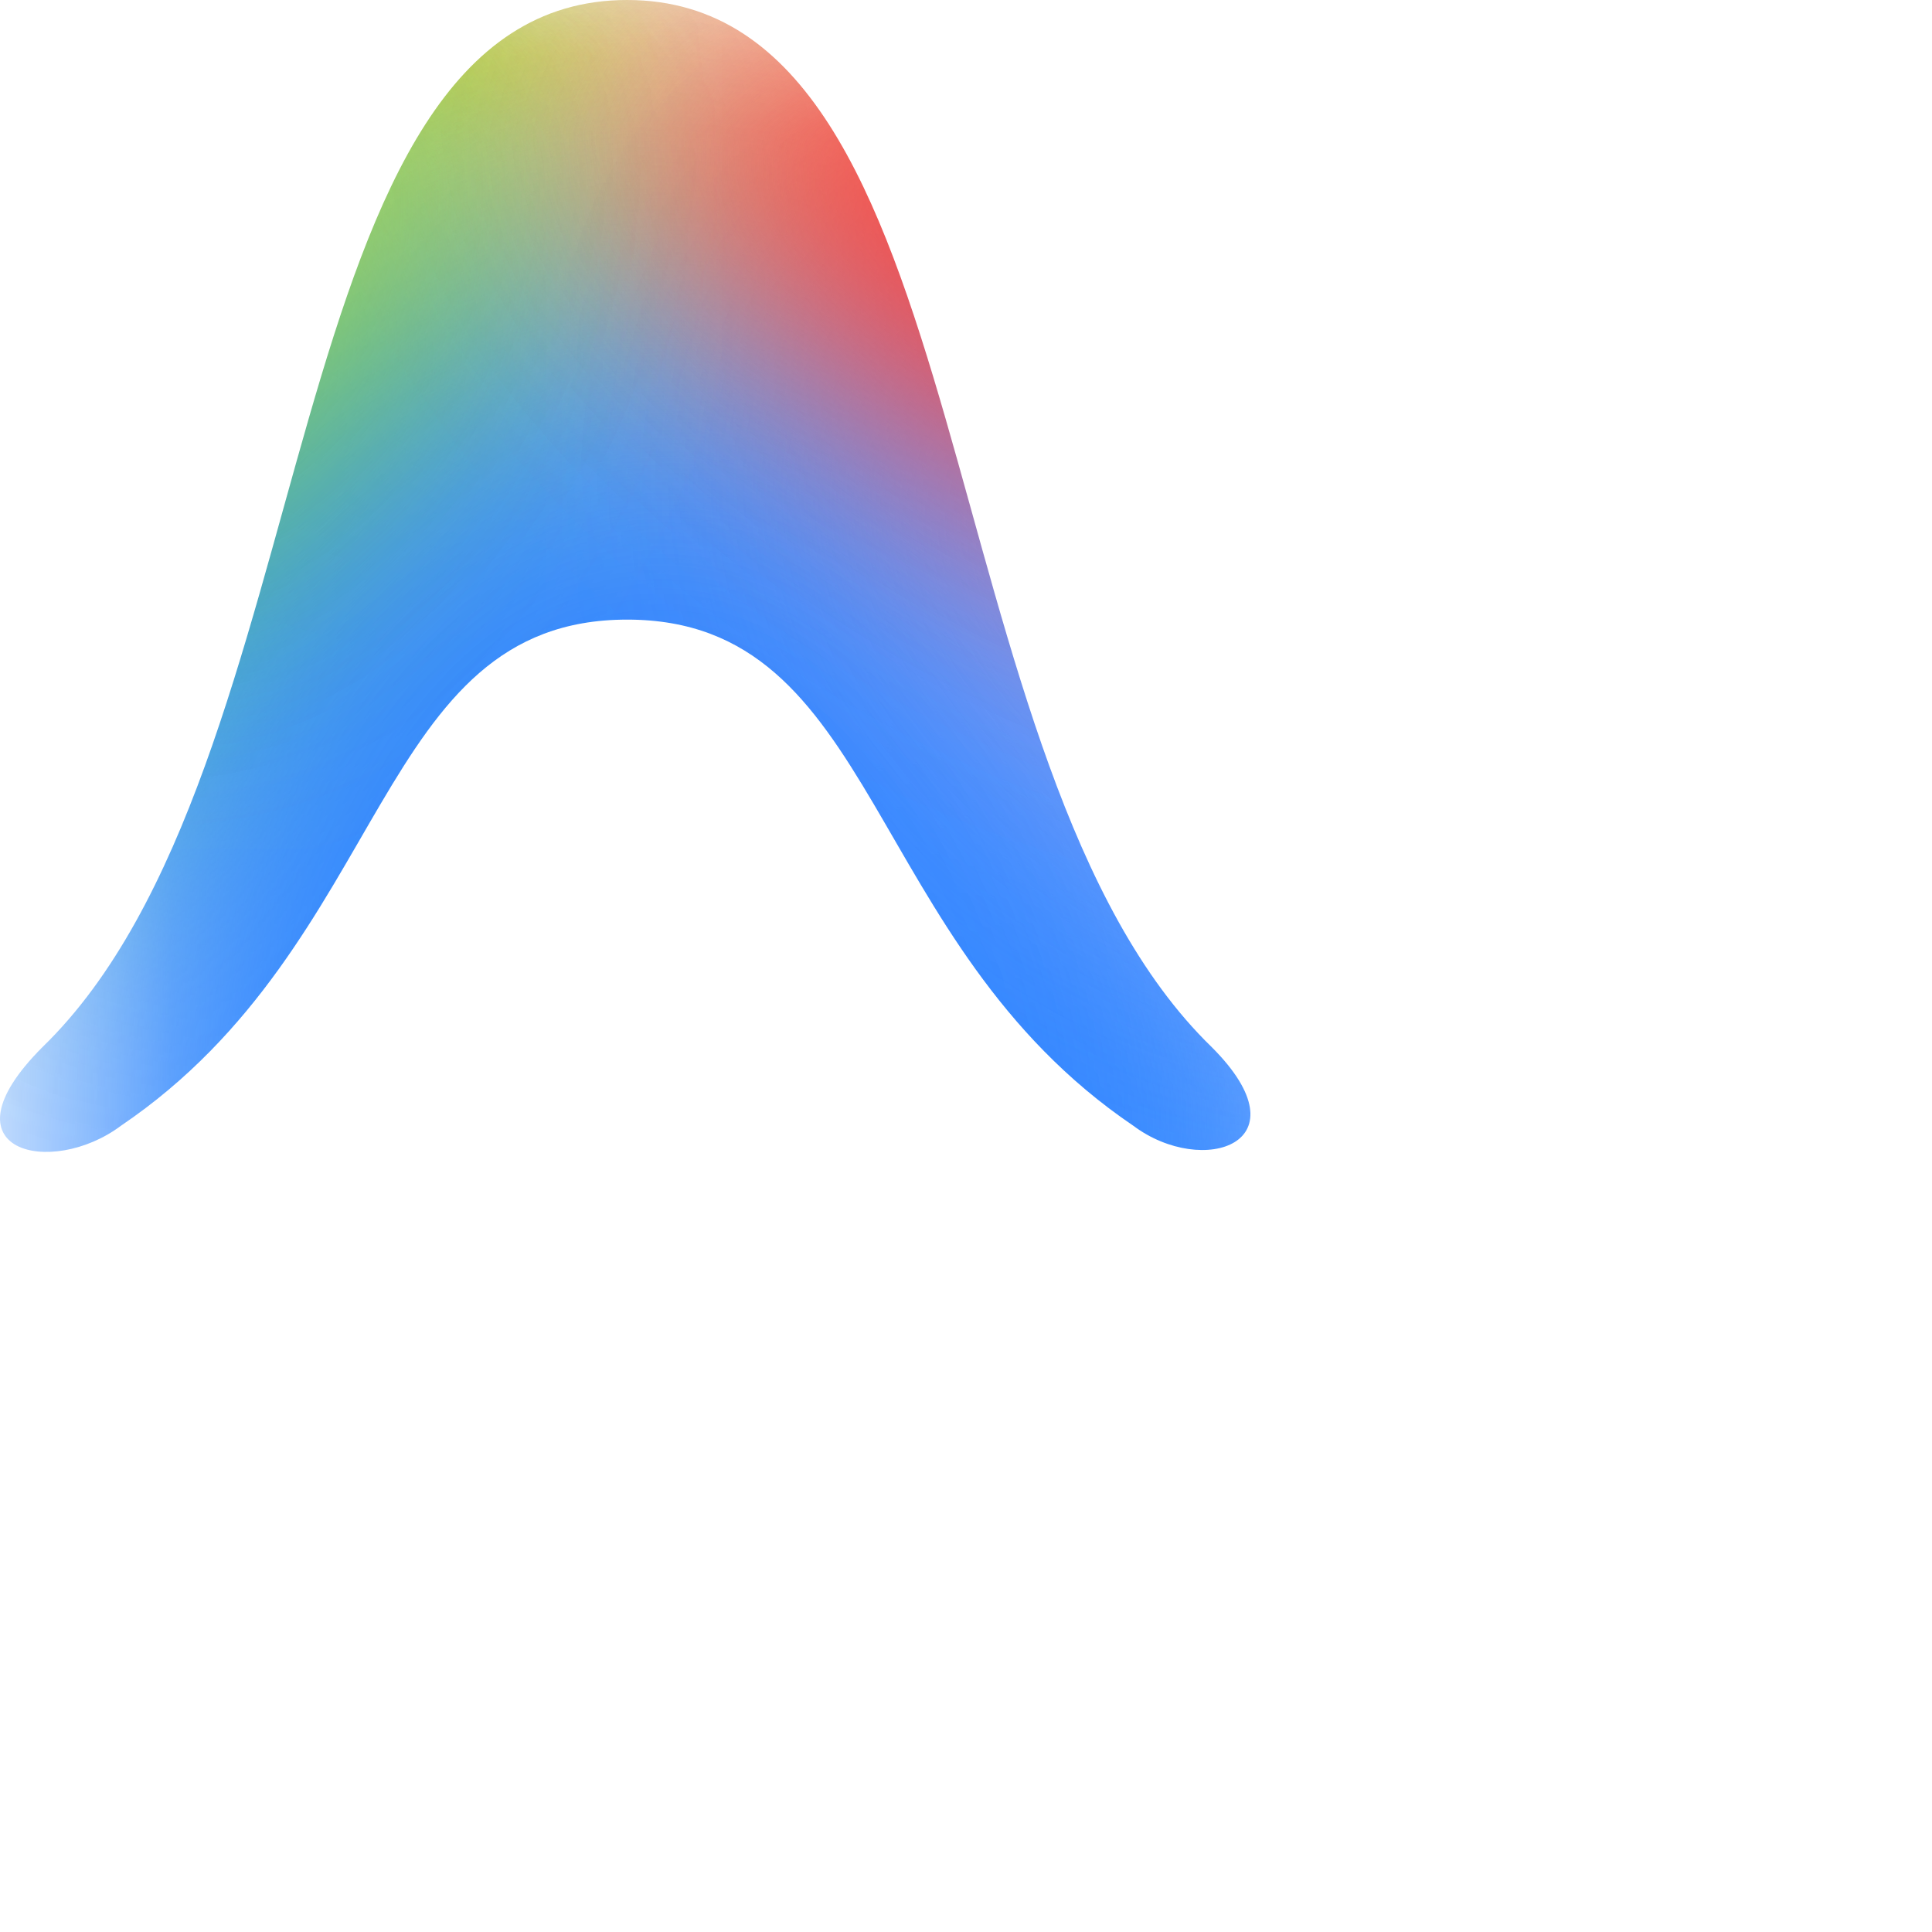
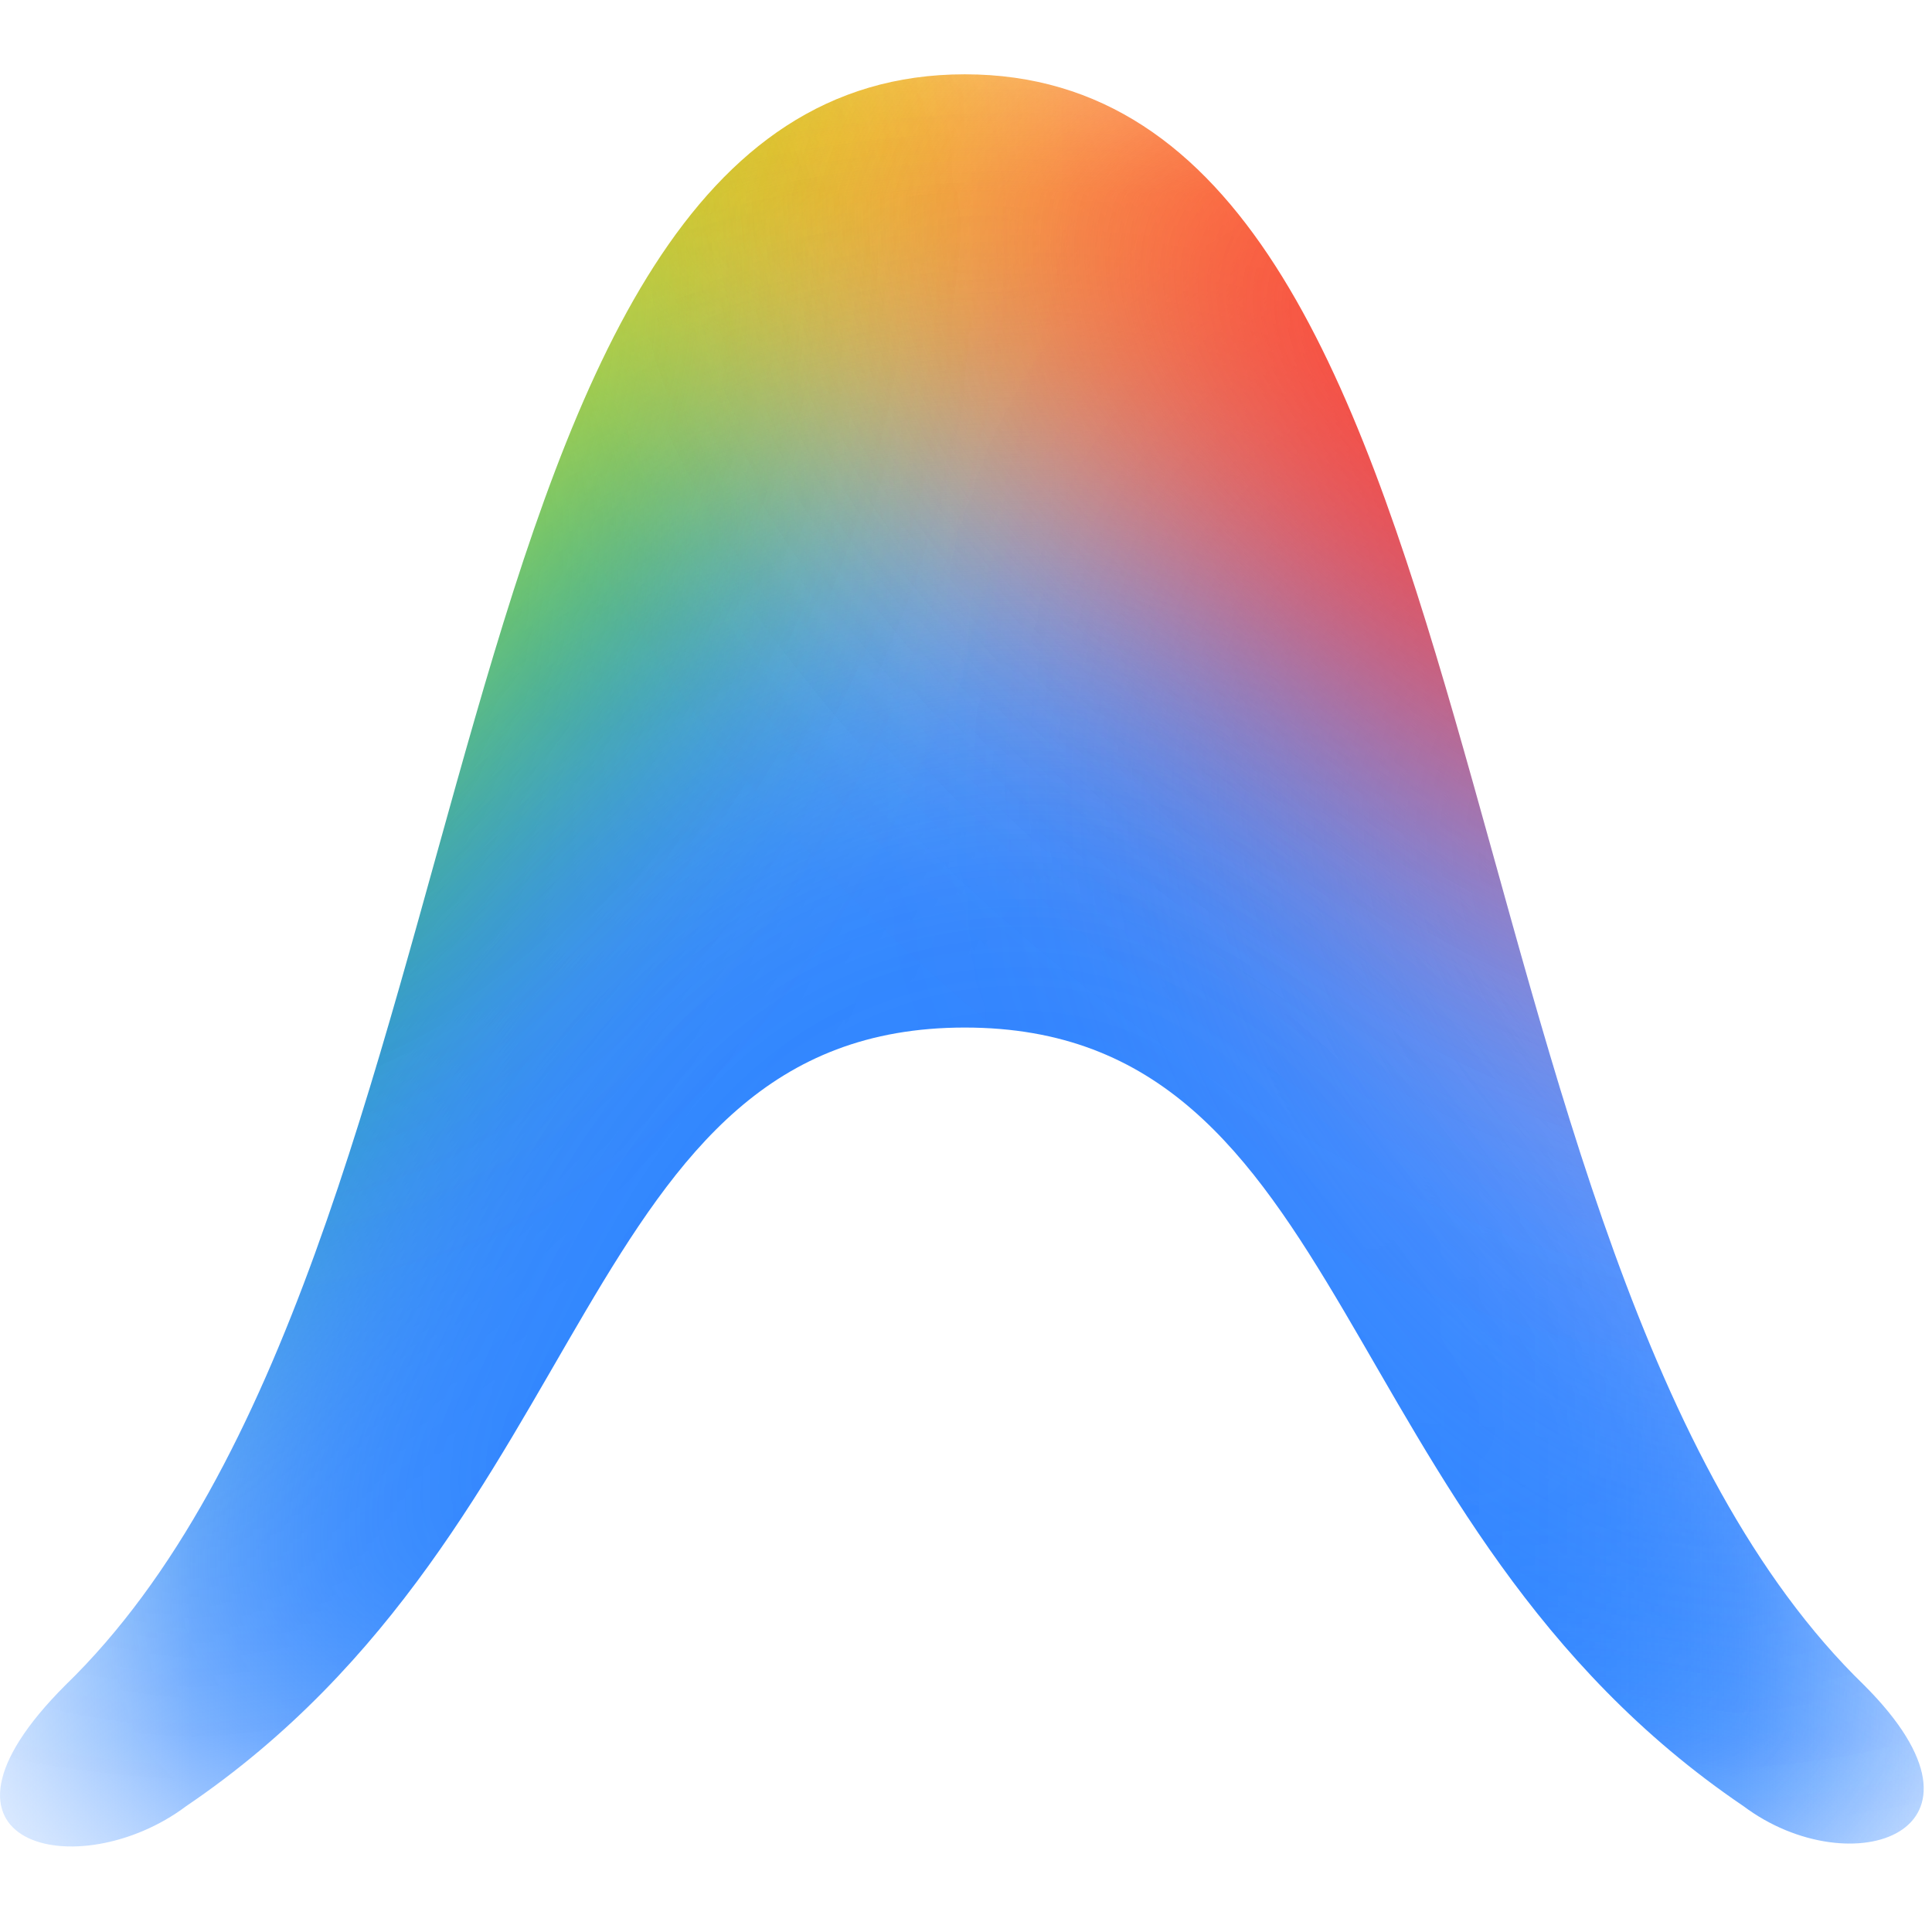
- <svg xmlns="http://www.w3.org/2000/svg" height="1em" viewBox="0 0 24 24" width="1em">
+ <svg xmlns="http://www.w3.org/2000/svg" height="1em" viewBox="0 0 15.6 14.4" width="1em">
  <defs>
    <path id="antigravity-color-dot" fill="#00b95c" d="M-8.053 6.345c.866 3.044 4.764 4.602 8.707 3.481s6.438-4.498 5.572-7.541s-4.764-4.603-8.707-3.481S-8.918 3.3-8.053 6.345" />
  </defs>
  <mask id="antigravity-color-flame" width="16" height="15" x="0" y="0" maskUnits="userSpaceOnUse" style="mask-type:alpha">
    <path d="M14.078 13.984c.867.65 2.168.217.975-.976C11.476 9.54 12.235 0 7.79 0C3.346 0 4.105 9.54.527 13.008c-1.3 1.301.109 1.627.976.976c3.36-2.276 3.144-6.287 6.287-6.287c3.144 0 2.927 4.01 6.288 6.287" />
  </mask>
  <g fill="none">
    <g mask="url(#antigravity-color-flame)">
      <g filter="url(#antigravity-color-blur-1)">
        <path fill="#ffe432" d="M-.659-3.23C-.923-.908 1.08 1.228 3.814 1.538S8.978.217 9.242-2.107s-1.739-4.459-4.473-4.77S-.395-5.553-.659-3.23" />
      </g>
      <g filter="url(#antigravity-color-blur-2)">
        <path fill="#fc413d" d="M9.882 4.366c.685 2.95 3.684 4.773 6.698 4.073s4.902-3.658 4.217-6.608S17.114-2.94 14.1-2.24S9.197 1.417 9.882 4.366" />
      </g>
      <g filter="url(#antigravity-color-blur-3)">
        <use href="#antigravity-color-dot" />
      </g>
      <g filter="url(#antigravity-color-blur-4)">
        <path fill="#00b95c" d="M-4.924 8.867c2.17 2.217 5.907 2.077 8.347-.312S6.08 2.433 3.912.217s-5.907-2.076-8.347.312c-2.44 2.39-2.659 6.122-.489 8.338" />
      </g>
      <g filter="url(#antigravity-color-blur-5)">
        <path fill="#3186ff" d="M6.428 17.226c.674 2.901 3.485 4.727 6.278 4.078c2.794-.649 4.512-3.526 3.838-6.427s-3.484-4.727-6.278-4.078s-4.512 3.526-3.838 6.427" />
      </g>
      <g filter="url(#antigravity-color-blur-6)">
        <path fill="#fbbc04" d="M1.665-5.945C.255-2.803 1.798.952 5.113 2.44s7.146.146 8.557-2.996c1.41-3.143-.133-6.897-3.448-8.386s-7.146-.146-8.557 2.997" />
      </g>
      <g filter="url(#antigravity-color-blur-7)">
        <path fill="#3186ff" d="M-2.114 24.39C-5.53 23.05.307 12.018 1.759 8.32C3.21 4.623 7.156 2.713 10.57 4.054c3.416 1.34 7.464 8.726 6.013 12.423S1.3 25.731-2.114 24.39" />
      </g>
      <g filter="url(#antigravity-color-blur-8)">
        <path fill="#749bff" d="M18.581 10.66c-.914 1.067-3.3.523-5.33-1.216c-2.029-1.738-2.932-4.013-2.018-5.08s3.3-.523 5.33 1.215c2.029 1.739 2.933 4.013 2.018 5.08" />
      </g>
      <g filter="url(#antigravity-color-blur-9)">
        <path fill="#fc413d" d="M11.755 5.227c3.761 2.544 8.092 2.711 9.674.373s-.186-6.295-3.947-8.84c-3.76-2.543-8.092-2.71-9.673-.373c-1.582 2.338.185 6.296 3.946 8.84" />
      </g>
      <g filter="url(#antigravity-color-blur-10)">
        <path fill="#ffee48" d="M-.592 1.089c-.932 2.248-.628 4.509.68 5.05c1.307.543 3.122-.84 4.053-3.088c.932-2.247.628-4.509-.68-5.05C2.156-2.543.34-1.16-.591 1.088" />
      </g>
    </g>
    <defs>
      <filter id="antigravity-color-blur-1" width="12.839" height="11.383" x="-2.128" y="-8.36" color-interpolation-filters="sRGB" filterUnits="userSpaceOnUse">
        <feFlood flood-opacity="0" result="BackgroundImageFix" />
        <feBlend in="SourceGraphic" in2="BackgroundImageFix" result="shape" />
        <feGaussianBlur result="effect1_foregroundBlur" stdDeviation=".723" />
      </filter>
      <filter id="antigravity-color-blur-2" width="25.176" height="24.96" x="2.752" y="-9.381" color-interpolation-filters="sRGB" filterUnits="userSpaceOnUse">
        <feFlood flood-opacity="0" result="BackgroundImageFix" />
        <feBlend in="SourceGraphic" in2="BackgroundImageFix" result="shape" />
        <feGaussianBlur result="effect1_foregroundBlur" stdDeviation="3.495" />
      </filter>
      <filter id="antigravity-color-blur-3" width="26.507" height="23.634" x="-14.167" y="-7.502" color-interpolation-filters="sRGB" filterUnits="userSpaceOnUse">
        <feFlood flood-opacity="0" result="BackgroundImageFix" />
        <feBlend in="SourceGraphic" in2="BackgroundImageFix" result="shape" />
        <feGaussianBlur result="effect1_foregroundBlur" stdDeviation="2.971" />
      </filter>
      <filter id="antigravity-color-blur-4" width="23.709" height="23.685" x="-12.361" y="-7.3" color-interpolation-filters="sRGB" filterUnits="userSpaceOnUse">
        <feFlood flood-opacity="0" result="BackgroundImageFix" />
        <feBlend in="SourceGraphic" in2="BackgroundImageFix" result="shape" />
        <feGaussianBlur result="effect1_foregroundBlur" stdDeviation="2.971" />
      </filter>
      <filter id="antigravity-color-blur-5" width="21.703" height="22.062" x=".635" y="5.021" color-interpolation-filters="sRGB" filterUnits="userSpaceOnUse">
        <feFlood flood-opacity="0" result="BackgroundImageFix" />
        <feBlend in="SourceGraphic" in2="BackgroundImageFix" result="shape" />
        <feGaussianBlur result="effect1_foregroundBlur" stdDeviation="2.824" />
      </filter>
      <filter id="antigravity-color-blur-6" width="23.286" height="22.831" x="-3.975" y="-14.667" color-interpolation-filters="sRGB" filterUnits="userSpaceOnUse">
        <feFlood flood-opacity="0" result="BackgroundImageFix" />
        <feBlend in="SourceGraphic" in2="BackgroundImageFix" result="shape" />
        <feGaussianBlur result="effect1_foregroundBlur" stdDeviation="2.559" />
      </filter>
      <filter id="antigravity-color-blur-7" width="29.198" height="30.11" x="-7.741" y="-.945" color-interpolation-filters="sRGB" filterUnits="userSpaceOnUse">
        <feFlood flood-opacity="0" result="BackgroundImageFix" />
        <feBlend in="SourceGraphic" in2="BackgroundImageFix" result="shape" />
        <feGaussianBlur result="effect1_foregroundBlur" stdDeviation="2.285" />
      </filter>
      <filter id="antigravity-color-blur-8" width="16.241" height="15.568" x="6.786" y="-.272" color-interpolation-filters="sRGB" filterUnits="userSpaceOnUse">
        <feFlood flood-opacity="0" result="BackgroundImageFix" />
        <feBlend in="SourceGraphic" in2="BackgroundImageFix" result="shape" />
        <feGaussianBlur result="effect1_foregroundBlur" stdDeviation="2.045" />
      </filter>
      <filter id="antigravity-color-blur-9" width="21.687" height="19.421" x="3.775" y="-8.717" color-interpolation-filters="sRGB" filterUnits="userSpaceOnUse">
        <feFlood flood-opacity="0" result="BackgroundImageFix" />
        <feBlend in="SourceGraphic" in2="BackgroundImageFix" result="shape" />
        <feGaussianBlur result="effect1_foregroundBlur" stdDeviation="1.727" />
      </filter>
      <filter id="antigravity-color-blur-10" width="14.364" height="16.925" x="-5.407" y="-6.392" color-interpolation-filters="sRGB" filterUnits="userSpaceOnUse">
        <feFlood flood-opacity="0" result="BackgroundImageFix" />
        <feBlend in="SourceGraphic" in2="BackgroundImageFix" result="shape" />
        <feGaussianBlur result="effect1_foregroundBlur" stdDeviation="2.138" />
      </filter>
    </defs>
  </g>
</svg>
